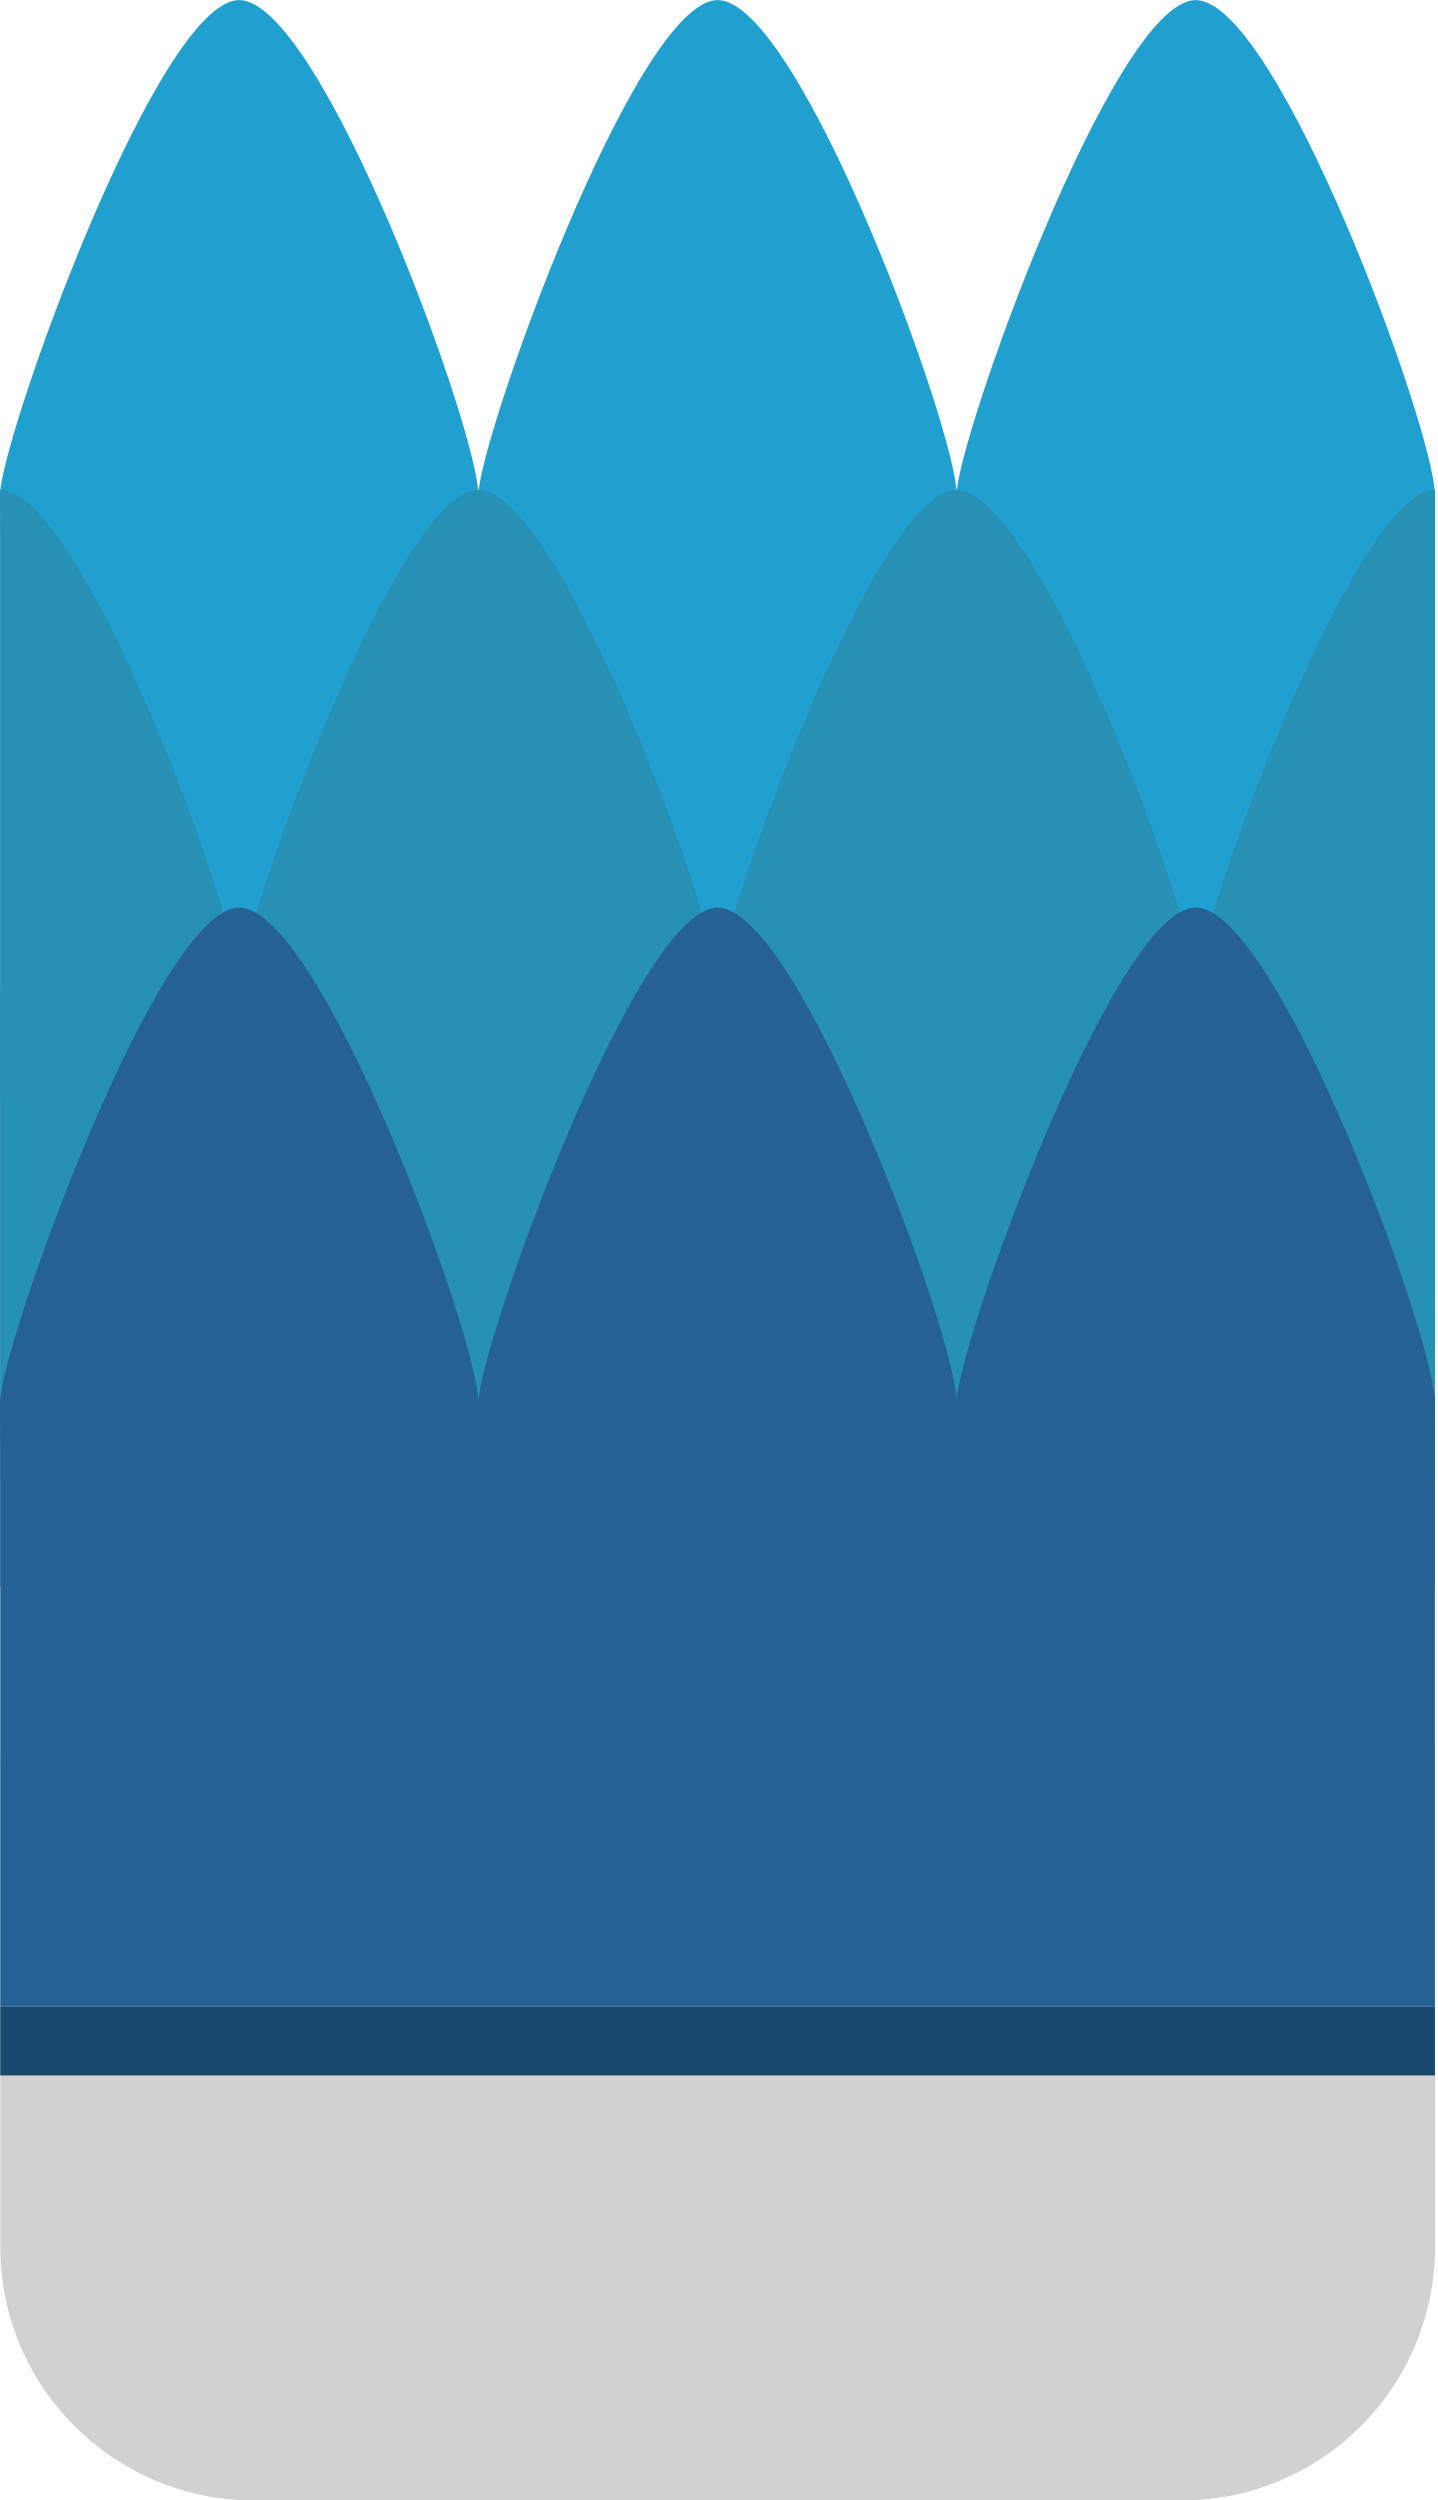
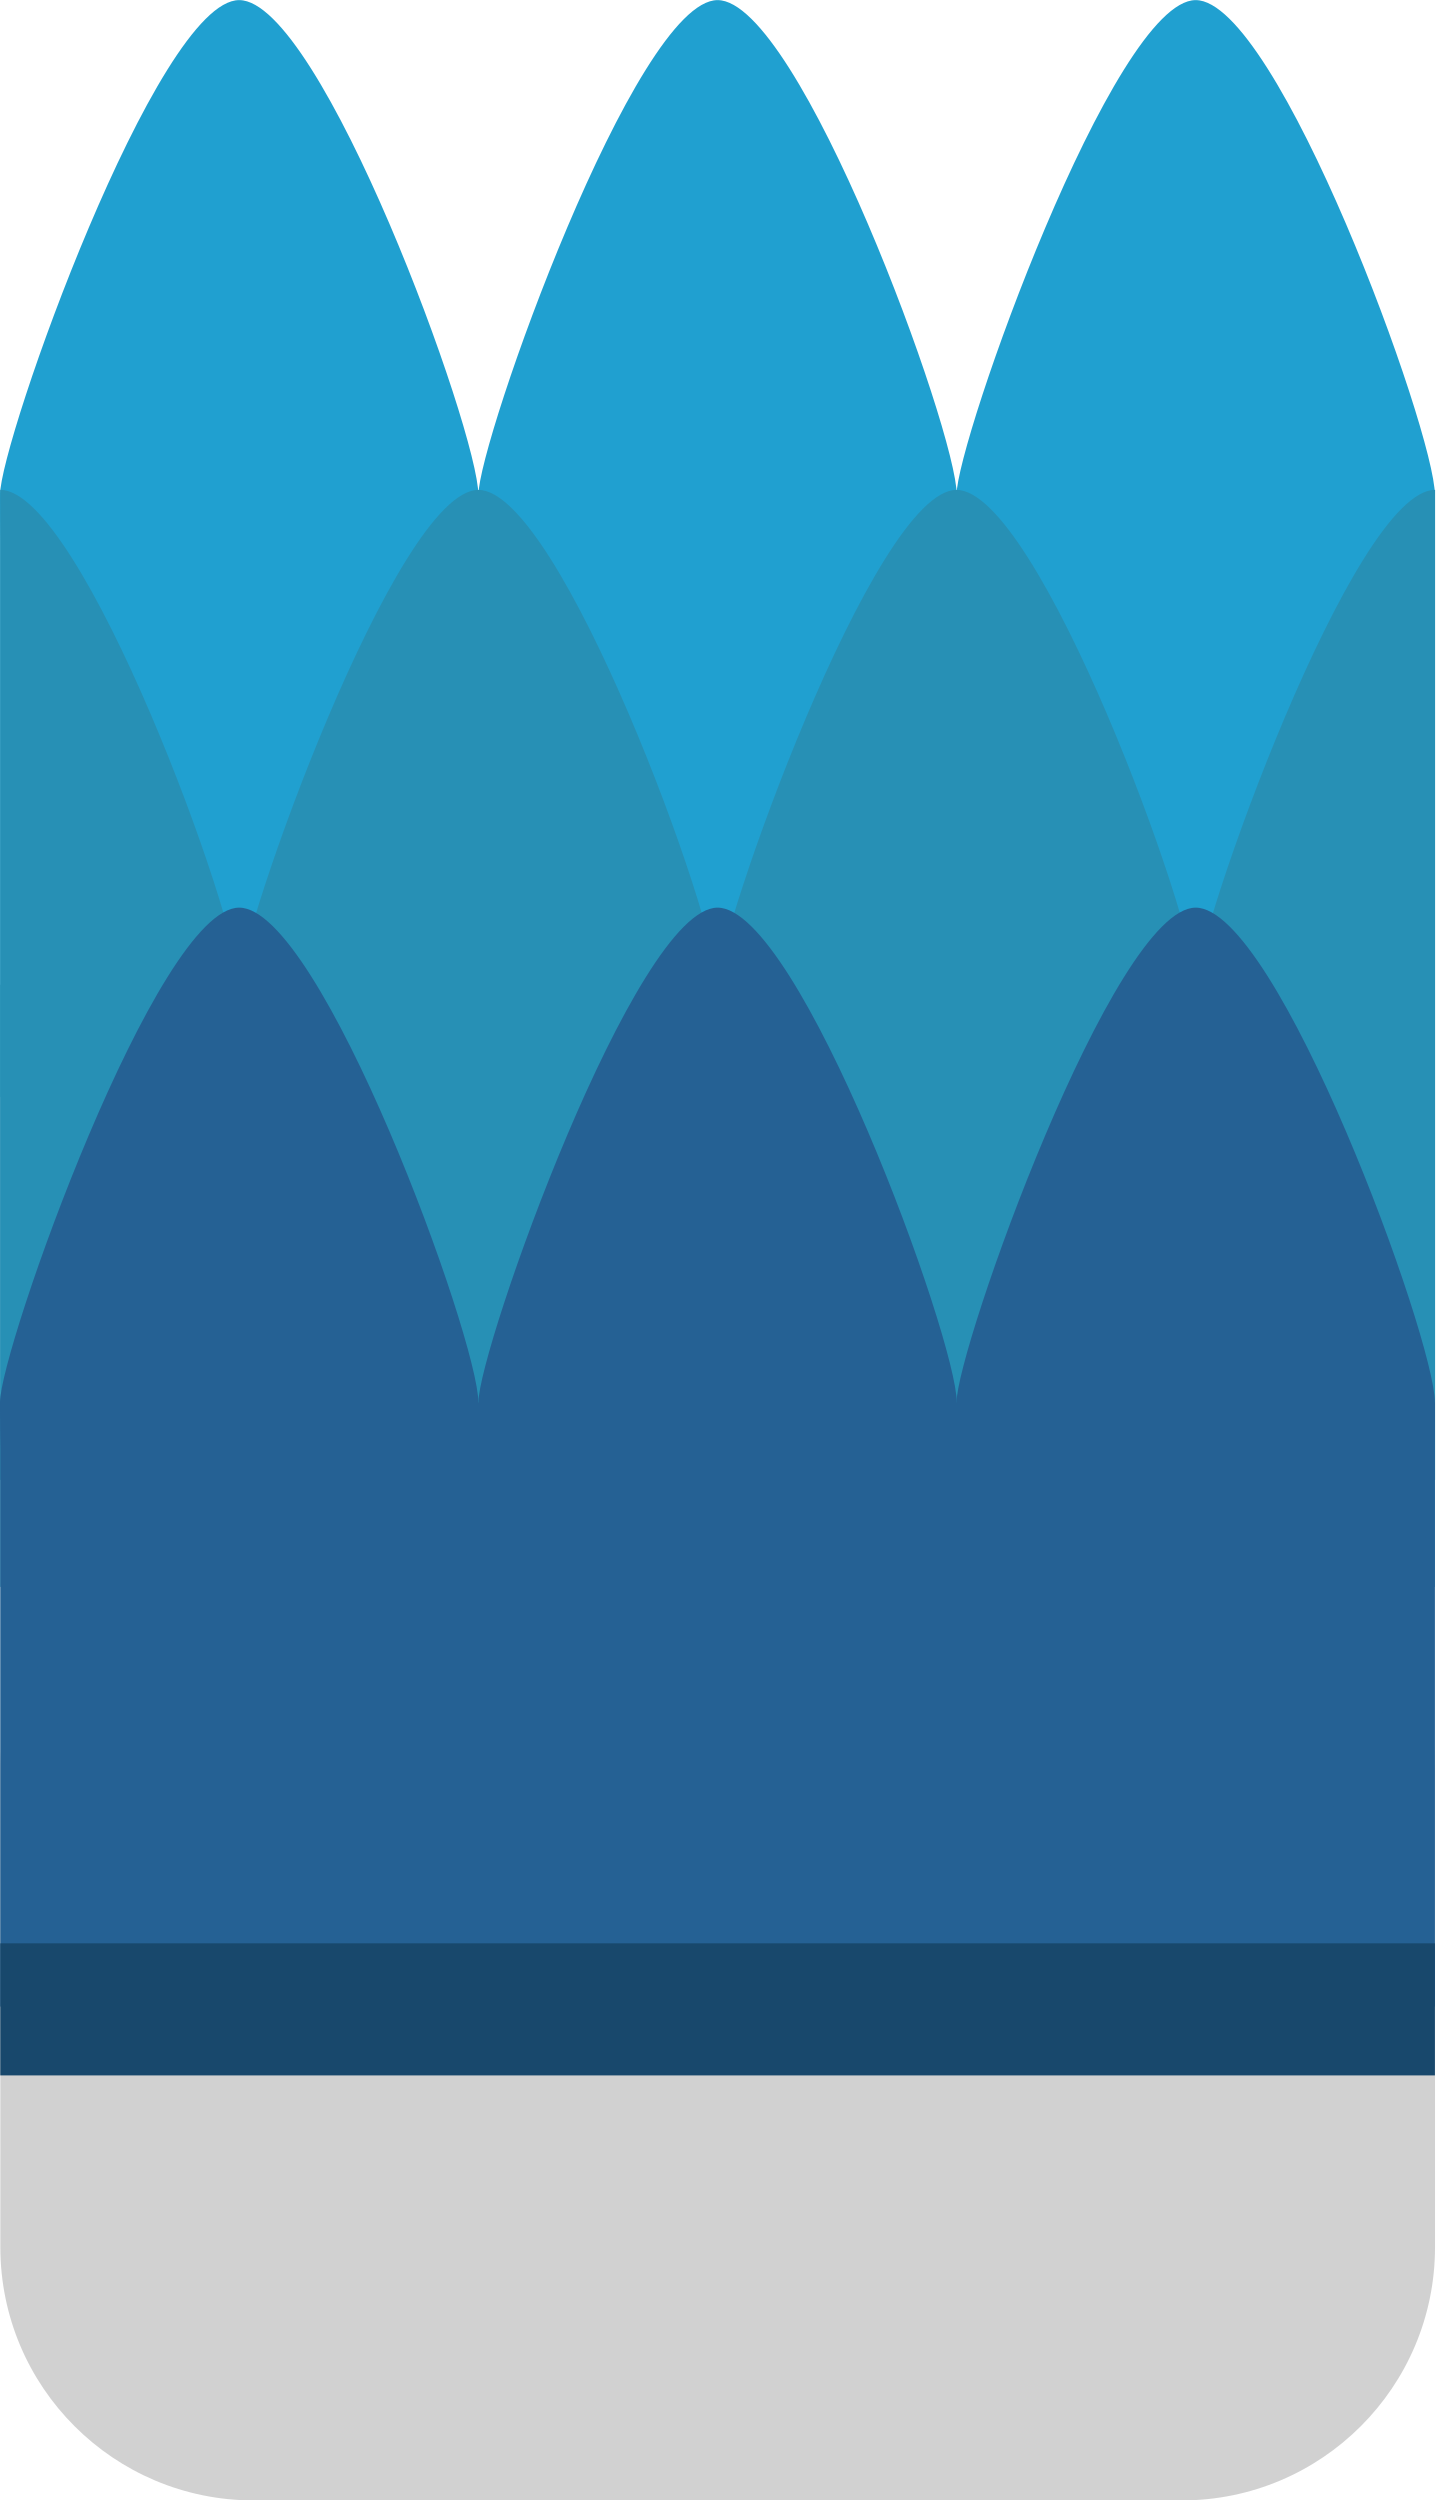
<svg xmlns="http://www.w3.org/2000/svg" width="0.265mm" height="0.461mm" viewBox="0 0 0.265 0.461" version="1.1" id="svg12772">
  <defs id="defs12766" />
  <g id="layer1" transform="translate(-87.23526,-21.58179)">
    <g style="opacity:1;filter:url(#filter1957)" id="g20579-1" transform="matrix(0.04777088,0,0,0.04777088,168.2158,72.34226)">
      <rect ry="0.978" y="-1056.734" x="-1695.185" height="3.804" width="5.538" id="rect20541-0" style="opacity:0.18;fill:#000000;fill-opacity:0.996;fill-rule:nonzero;stroke:none;stroke-width:4.123;stroke-linecap:round;stroke-linejoin:round;stroke-miterlimit:4;stroke-dasharray:none;stroke-dashoffset:0;stroke-opacity:1;paint-order:markers stroke fill" />
      <g transform="matrix(1.046853,0,0,1.046853,79.43975,49.77937)" style="opacity:1;fill:#20a0d0;fill-opacity:1" id="g20551-5">
        <path id="path20543-8" d="m -1691.673,-1060.751 c 0,1.008 -0.395,1.825 -0.882,1.825 -0.487,0 -0.882,-0.817 -0.882,-1.825 0,-0.198 0.58,-1.825 0.882,-1.825 0.301,0 0.882,1.59 0.882,1.825 z" style="opacity:1;fill:#20a0d0;fill-opacity:1;fill-rule:nonzero;stroke:none;stroke-width:4.048;stroke-linecap:round;stroke-linejoin:round;stroke-miterlimit:4;stroke-dasharray:none;stroke-dashoffset:0;stroke-opacity:1;paint-order:markers stroke fill" />
        <rect y="-1060.751" x="-1695.2" height="2.22" width="5.29" id="rect20545-0" style="opacity:1;fill:#20a0d0;fill-opacity:1;fill-rule:nonzero;stroke:none;stroke-width:2.645;stroke-linecap:round;stroke-linejoin:round;stroke-miterlimit:4;stroke-dasharray:none;stroke-dashoffset:0;stroke-opacity:1;paint-order:markers stroke fill" />
        <path style="opacity:1;fill:#20a0d0;fill-opacity:1;fill-rule:nonzero;stroke:none;stroke-width:4.048;stroke-linecap:round;stroke-linejoin:round;stroke-miterlimit:4;stroke-dasharray:none;stroke-dashoffset:0;stroke-opacity:1;paint-order:markers stroke fill" d="m -1689.91,-1060.751 c 0,1.008 -0.395,1.825 -0.882,1.825 -0.487,0 -0.882,-0.817 -0.882,-1.825 0,-0.198 0.58,-1.825 0.882,-1.825 0.301,0 0.882,1.59 0.882,1.825 z" id="path20547-2" />
        <path id="path20549-4" d="m -1693.437,-1060.751 c 0,1.008 -0.395,1.825 -0.882,1.825 -0.487,0 -0.882,-0.817 -0.882,-1.825 0,-0.198 0.58,-1.825 0.882,-1.825 0.301,0 0.882,1.59 0.882,1.825 z" style="opacity:1;fill:#20a0d0;fill-opacity:1;fill-rule:nonzero;stroke:none;stroke-width:4.048;stroke-linecap:round;stroke-linejoin:round;stroke-miterlimit:4;stroke-dasharray:none;stroke-dashoffset:0;stroke-opacity:1;paint-order:markers stroke fill" />
      </g>
      <g style="opacity:1;fill:#2790b5;fill-opacity:1" transform="matrix(1.046853,0,0,1.046853,79.43975,49.75951)" id="g20563-9">
        <path style="opacity:1;fill:#2790b5;fill-opacity:1;fill-rule:nonzero;stroke:none;stroke-width:4.048;stroke-linecap:round;stroke-linejoin:round;stroke-miterlimit:4;stroke-dasharray:none;stroke-dashoffset:0;stroke-opacity:1;paint-order:markers stroke fill" d="m -1690.792,-1058.926 c 0,1.008 -0.395,1.825 -0.882,1.825 -0.487,0 -0.882,-0.817 -0.882,-1.825 0,-0.198 0.58,-1.825 0.882,-1.825 0.301,0 0.882,1.59 0.882,1.825 z" id="path20553-0" />
        <rect style="opacity:1;fill:#2790b5;fill-opacity:1;fill-rule:nonzero;stroke:none;stroke-width:2.645;stroke-linecap:round;stroke-linejoin:round;stroke-miterlimit:4;stroke-dasharray:none;stroke-dashoffset:0;stroke-opacity:1;paint-order:markers stroke fill" id="rect20555-1" width="5.29" height="2.22" x="-1695.2" y="-1058.926" />
        <path style="opacity:1;fill:#2790b5;fill-opacity:1;fill-rule:nonzero;stroke:none;stroke-width:15.298;stroke-linecap:round;stroke-linejoin:round;stroke-miterlimit:4;stroke-dasharray:none;stroke-dashoffset:0;stroke-opacity:1;paint-order:markers stroke fill" d="m -6387.06,-4009.139 c -1.139,0 -3.332,6.149 -3.332,6.899 0,3.81 1.492,6.898 3.332,6.898 z" transform="scale(0.2645833)" id="path20557-4" />
        <path style="opacity:1;fill:#2790b5;fill-opacity:1;fill-rule:nonzero;stroke:none;stroke-width:4.048;stroke-linecap:round;stroke-linejoin:round;stroke-miterlimit:4;stroke-dasharray:none;stroke-dashoffset:0;stroke-opacity:1;paint-order:markers stroke fill" d="m -1692.555,-1058.926 c 0,1.008 -0.395,1.825 -0.882,1.825 -0.487,0 -0.882,-0.817 -0.882,-1.825 0,-0.198 0.58,-1.825 0.882,-1.825 0.301,0 0.882,1.59 0.882,1.825 z" id="path20559-4" />
        <path style="opacity:1;fill:#2790b5;fill-opacity:1;fill-rule:nonzero;stroke:none;stroke-width:15.298;stroke-linecap:round;stroke-linejoin:round;stroke-miterlimit:4;stroke-dasharray:none;stroke-dashoffset:0;stroke-opacity:1;paint-order:markers stroke fill" d="m -6407.057,-4009.139 v 13.797 c 6e-4,0 0,0 0,0 1.84,0 3.332,-3.089 3.332,-6.898 0,-0.89 -2.193,-6.899 -3.332,-6.899 -6e-4,0 0,0 0,0 z" transform="scale(0.2645833)" id="path20561-8" />
      </g>
      <g style="opacity:1;fill:#256194;fill-opacity:1" transform="matrix(1.046853,0,0,1.046853,79.43975,49.46151)" id="g20575-2">
-         <rect y="-1054.874" x="-1695.2" height="0.254" width="5.29" id="rect20565-3" style="opacity:1;fill:#18486c;fill-opacity:1;fill-rule:nonzero;stroke:none;stroke-width:0.894;stroke-linecap:round;stroke-linejoin:round;stroke-miterlimit:4;stroke-dasharray:none;stroke-dashoffset:0;stroke-opacity:1;paint-order:markers stroke fill" />
        <path style="opacity:1;fill:#256194;fill-opacity:1;fill-rule:nonzero;stroke:none;stroke-width:4.048;stroke-linecap:round;stroke-linejoin:round;stroke-miterlimit:4;stroke-dasharray:none;stroke-dashoffset:0;stroke-opacity:1;paint-order:markers stroke fill" d="m -1691.673,-1057.101 c 0,1.008 -0.395,1.825 -0.882,1.825 -0.487,0 -0.882,-0.817 -0.882,-1.825 0,-0.198 0.58,-1.825 0.882,-1.825 0.301,0 0.882,1.59 0.882,1.825 z" id="path20567-6" />
        <rect style="opacity:1;fill:#256194;fill-opacity:1;fill-rule:nonzero;stroke:none;stroke-width:2.65;stroke-linecap:round;stroke-linejoin:round;stroke-miterlimit:4;stroke-dasharray:none;stroke-dashoffset:0;stroke-opacity:1;paint-order:markers stroke fill" id="rect20569-0" width="5.29" height="2.227" x="-1695.2" y="-1057.101" />
+         <rect y="-1055.107" x="-1695.2" height="0.487" width="5.29" id="rect20565-3" style="opacity:1;fill:#18486c;fill-opacity:1;fill-rule:nonzero;stroke:none;stroke-width:1.239;stroke-linecap:round;stroke-linejoin:round;stroke-miterlimit:4;stroke-dasharray:none;stroke-dashoffset:0;stroke-opacity:1;paint-order:markers stroke fill" />
        <path id="path20571-0" d="m -1689.91,-1057.101 c 0,1.008 -0.395,1.825 -0.882,1.825 -0.487,0 -0.882,-0.817 -0.882,-1.825 0,-0.198 0.58,-1.825 0.882,-1.825 0.301,0 0.882,1.59 0.882,1.825 z" style="opacity:1;fill:#256194;fill-opacity:1;fill-rule:nonzero;stroke:none;stroke-width:4.048;stroke-linecap:round;stroke-linejoin:round;stroke-miterlimit:4;stroke-dasharray:none;stroke-dashoffset:0;stroke-opacity:1;paint-order:markers stroke fill" />
        <path style="opacity:1;fill:#256194;fill-opacity:1;fill-rule:nonzero;stroke:none;stroke-width:4.048;stroke-linecap:round;stroke-linejoin:round;stroke-miterlimit:4;stroke-dasharray:none;stroke-dashoffset:0;stroke-opacity:1;paint-order:markers stroke fill" d="m -1693.437,-1057.101 c 0,1.008 -0.395,1.825 -0.882,1.825 -0.487,0 -0.882,-0.817 -0.882,-1.825 0,-0.198 0.58,-1.825 0.882,-1.825 0.301,0 0.882,1.59 0.882,1.825 z" id="path20573-2" />
      </g>
      <rect ry="0" y="-1060.151" x="-1695.185" height="5.538" width="5.538" id="rect20577-2" style="opacity:0;fill:#ff00ff;fill-opacity:1;fill-rule:nonzero;stroke:none;stroke-width:3.392;stroke-linecap:round;stroke-linejoin:round;stroke-miterlimit:4;stroke-dasharray:none;stroke-dashoffset:0;stroke-opacity:1;paint-order:markers stroke fill;filter:url(#filter1957)" />
    </g>
  </g>
</svg>
